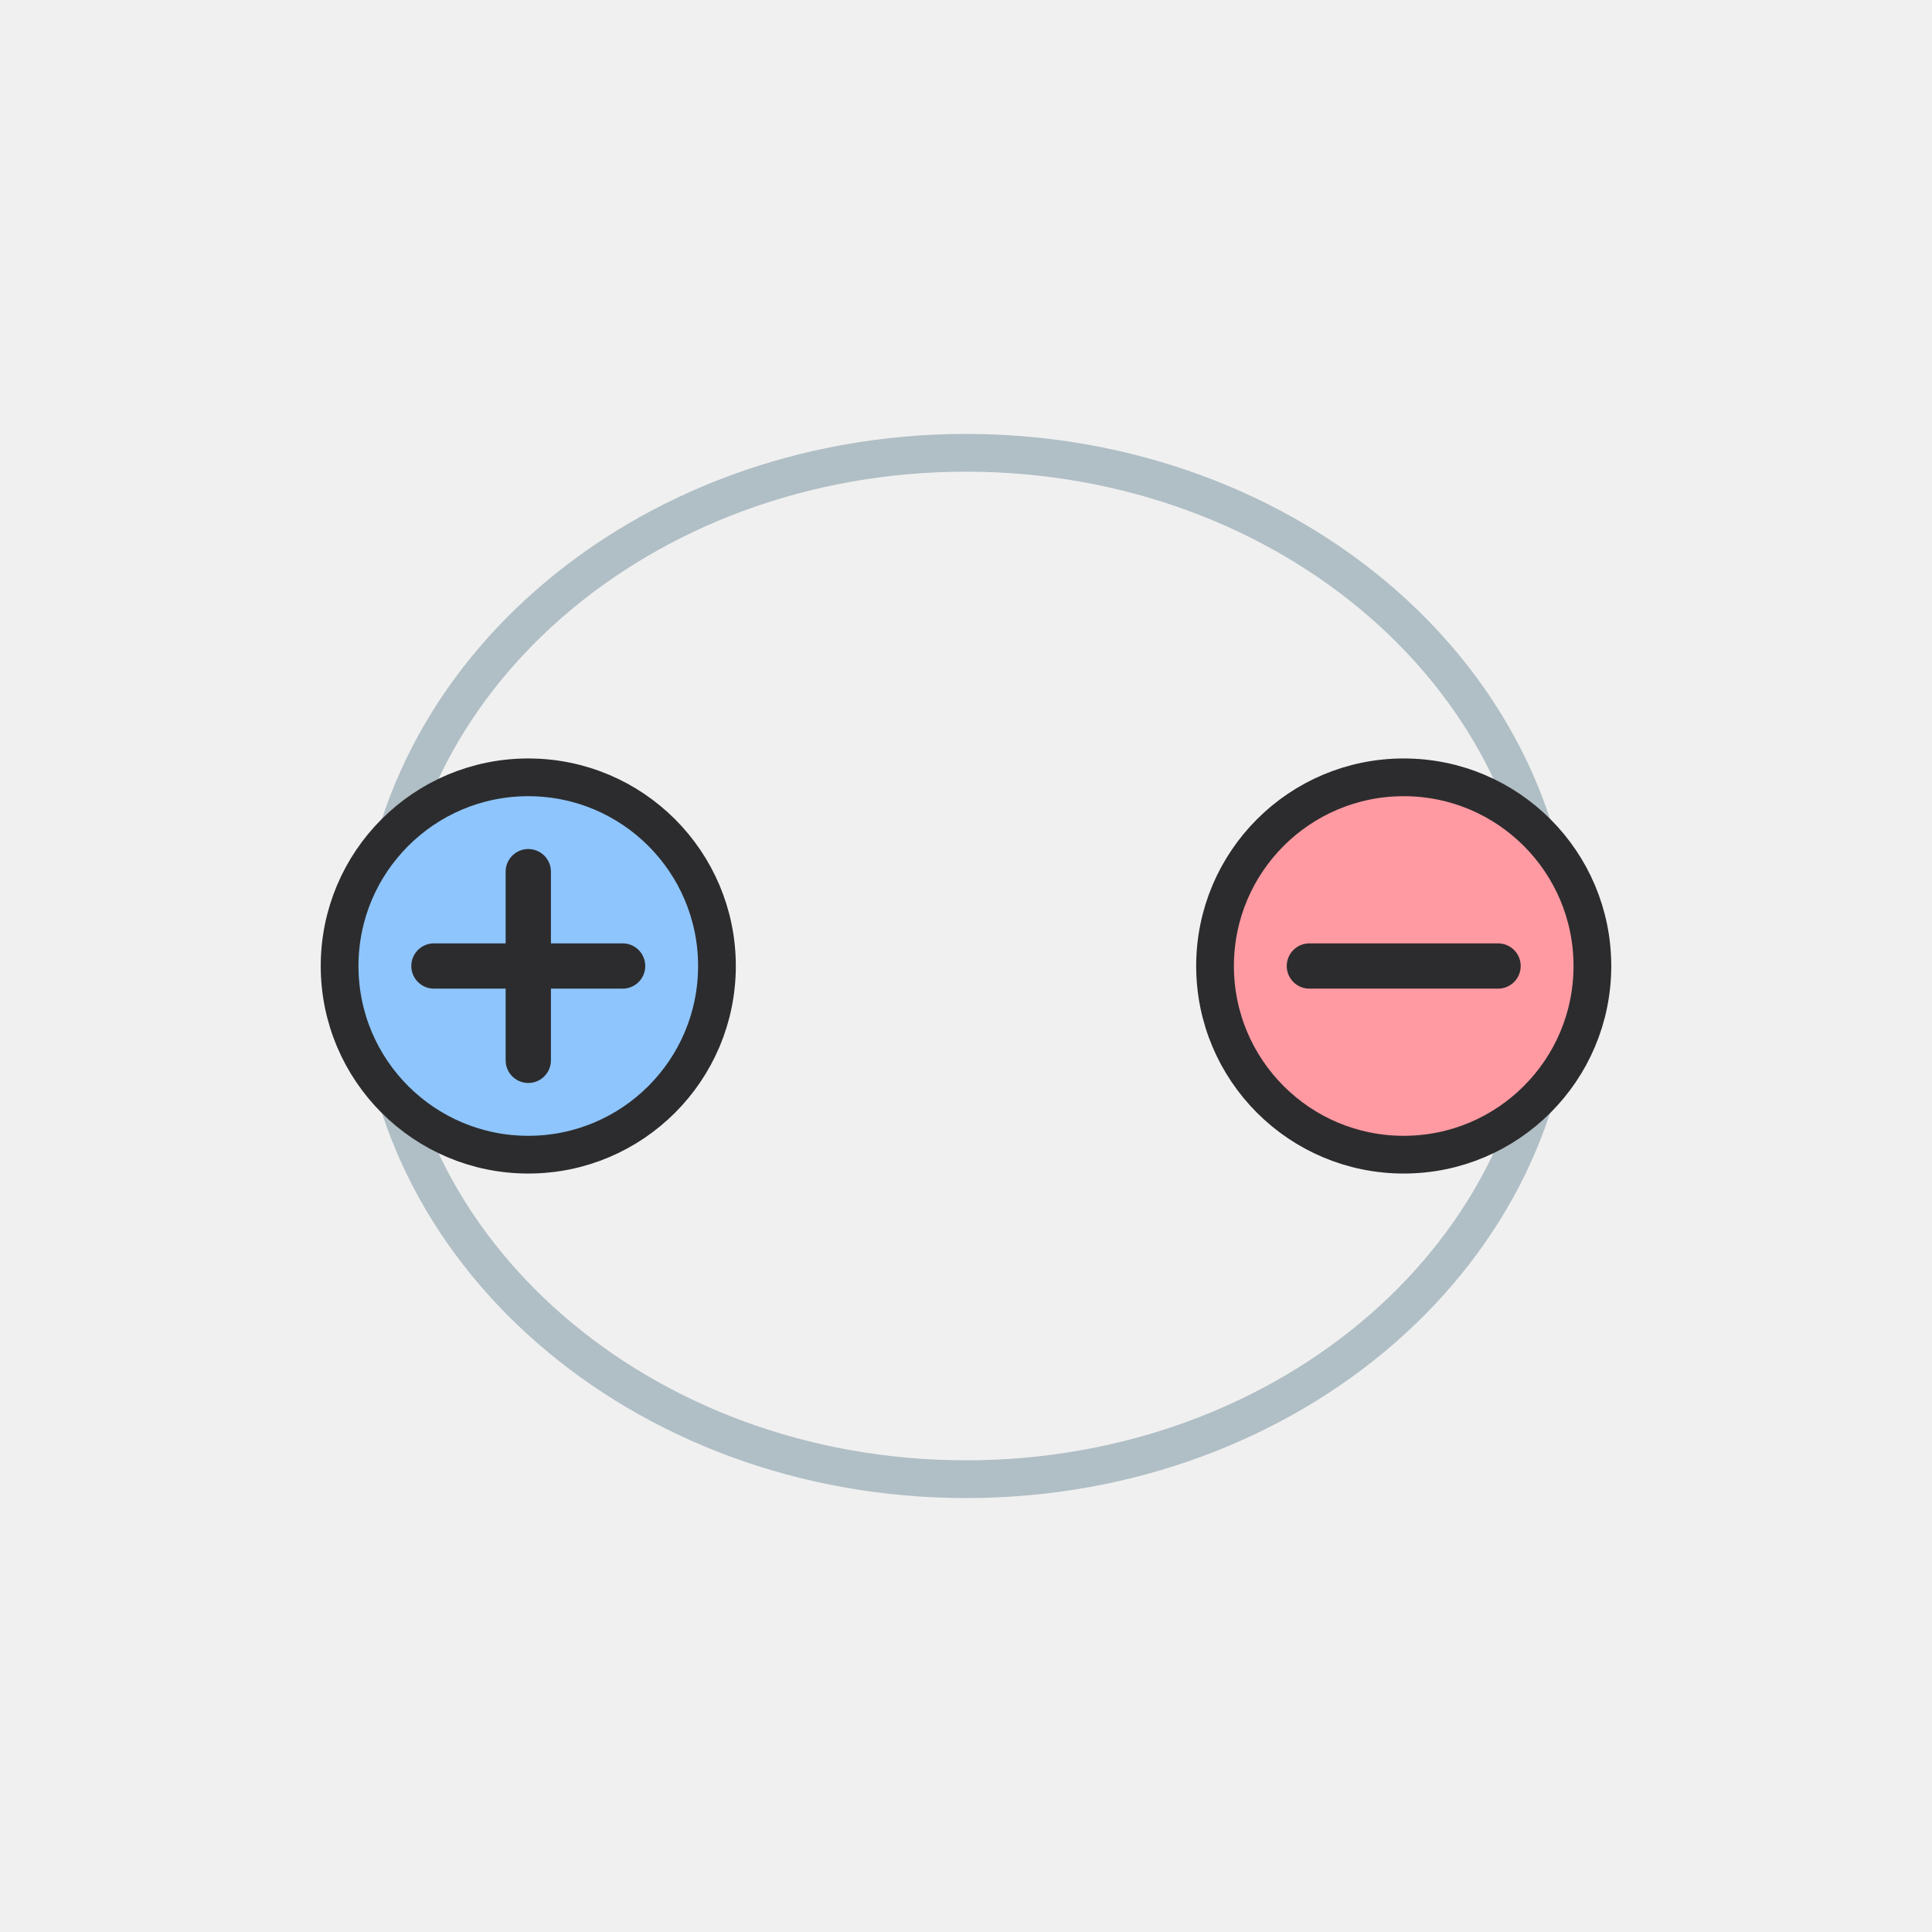
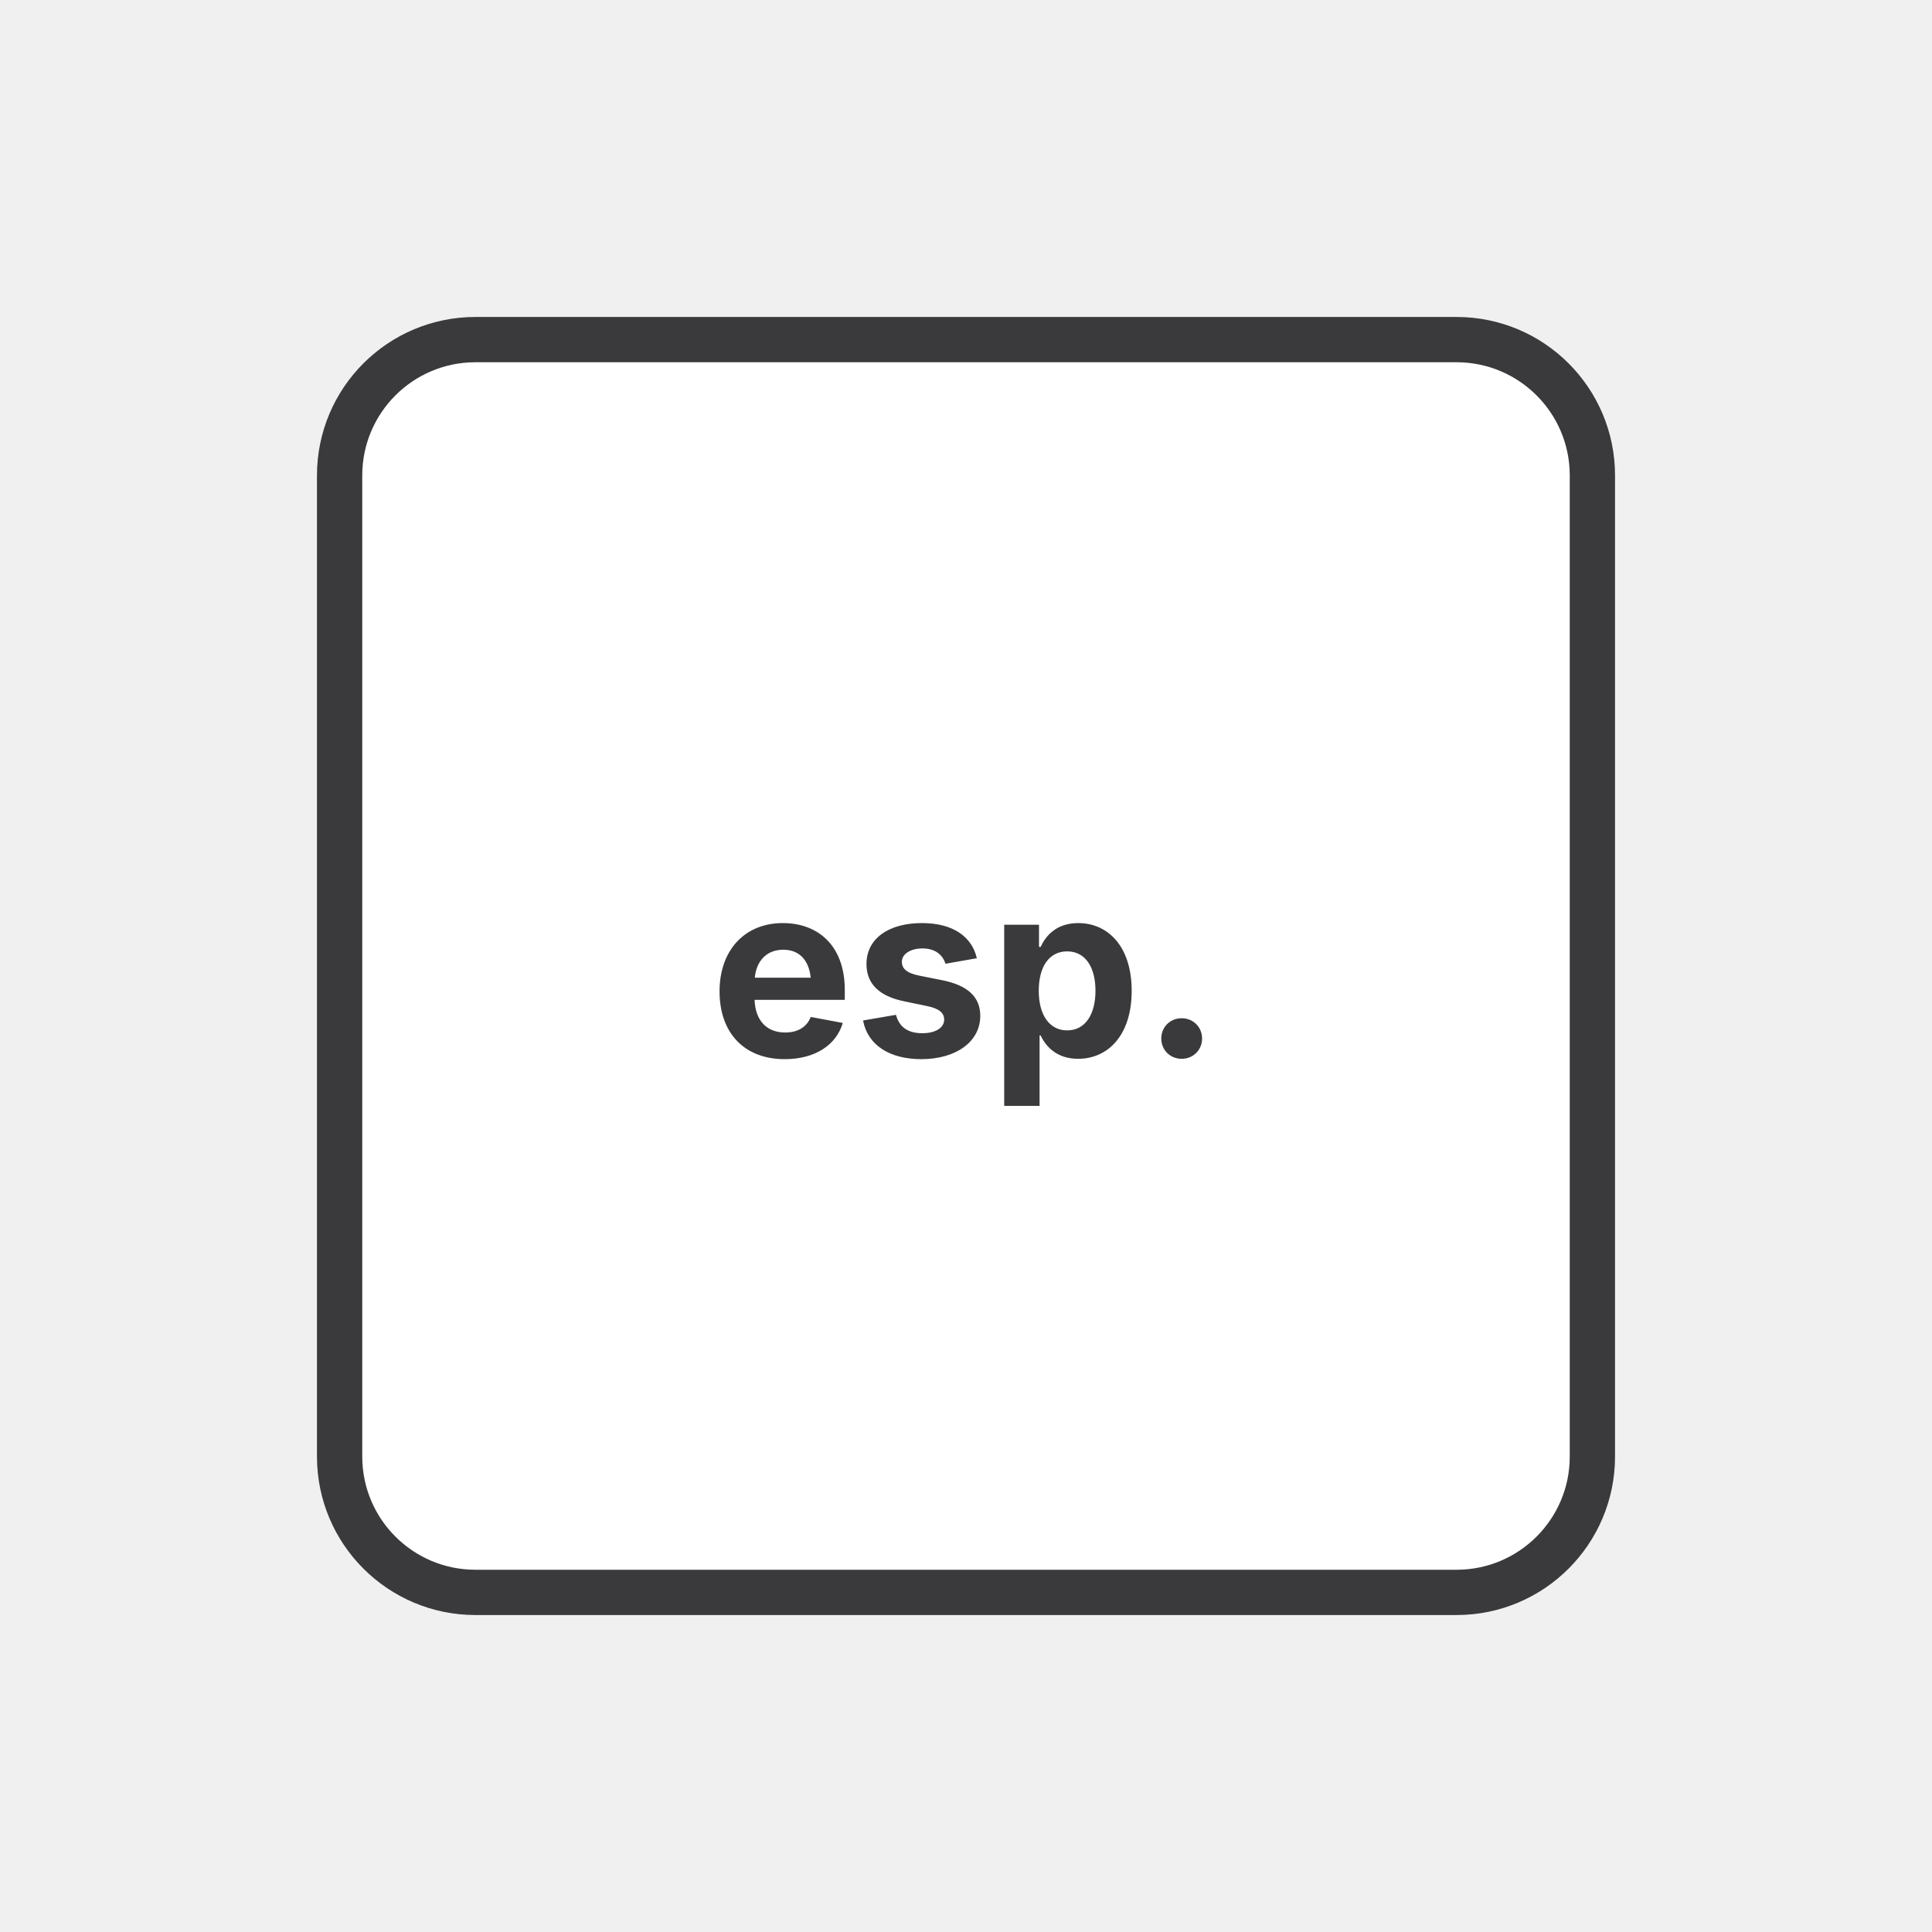
- <svg xmlns="http://www.w3.org/2000/svg" viewBox="0 0 512 512">
-   <ellipse cx="256" cy="256" rx="156" ry="136" fill="none" stroke="#B0BEC5" stroke-width="10" />
-   <circle cx="140" cy="256" r="50" fill="#8EC5FC" stroke="#2C2C2E" stroke-width="10" />
-   <line x1="115" y1="256" x2="165" y2="256" stroke="#2C2C2E" stroke-width="12" stroke-linecap="round" />
-   <line x1="140" y1="231" x2="140" y2="281" stroke="#2C2C2E" stroke-width="12" stroke-linecap="round" />
-   <circle cx="372" cy="256" r="50" fill="#FF9AA2" stroke="#2C2C2E" stroke-width="10" />
-   <line x1="347" y1="256" x2="397" y2="256" stroke="#2C2C2E" stroke-width="12" stroke-linecap="round" />
+ <svg xmlns="http://www.w3.org/2000/svg" viewBox="0 0 512 512" width="100%" height="100%">
+   <defs>
+     <style>
+       .outline { stroke: #3A3A3C; stroke-width: 12; stroke-linecap: round; stroke-linejoin: round; }
+       .fill-blue { fill: #8EC5FC; }
+       .fill-coral { fill: #FF9AA2; }
+       .fill-mint { fill: #B5EAD7; }
+       .fill-butter { fill: #FFF3B0; }
+       .fill-peach { fill: #FFDAC1; }
+       .fill-lavender { fill: #E2D1F9; }
+       .fill-cyan { fill: #A0E7E5; }
+       .fill-white { fill: #FFFFFF; }
+     </style>
+   </defs>
+   <rect x="90" y="90" width="332" height="332" rx="36" fill="#FFFFFF" stroke="#3A3A3C" stroke-width="12" />
+   <text x="256" y="280" font-family="-apple-system, sans-serif" font-size="64" font-weight="bold" fill="#3A3A3C" text-anchor="middle">esp.</text>
</svg>
